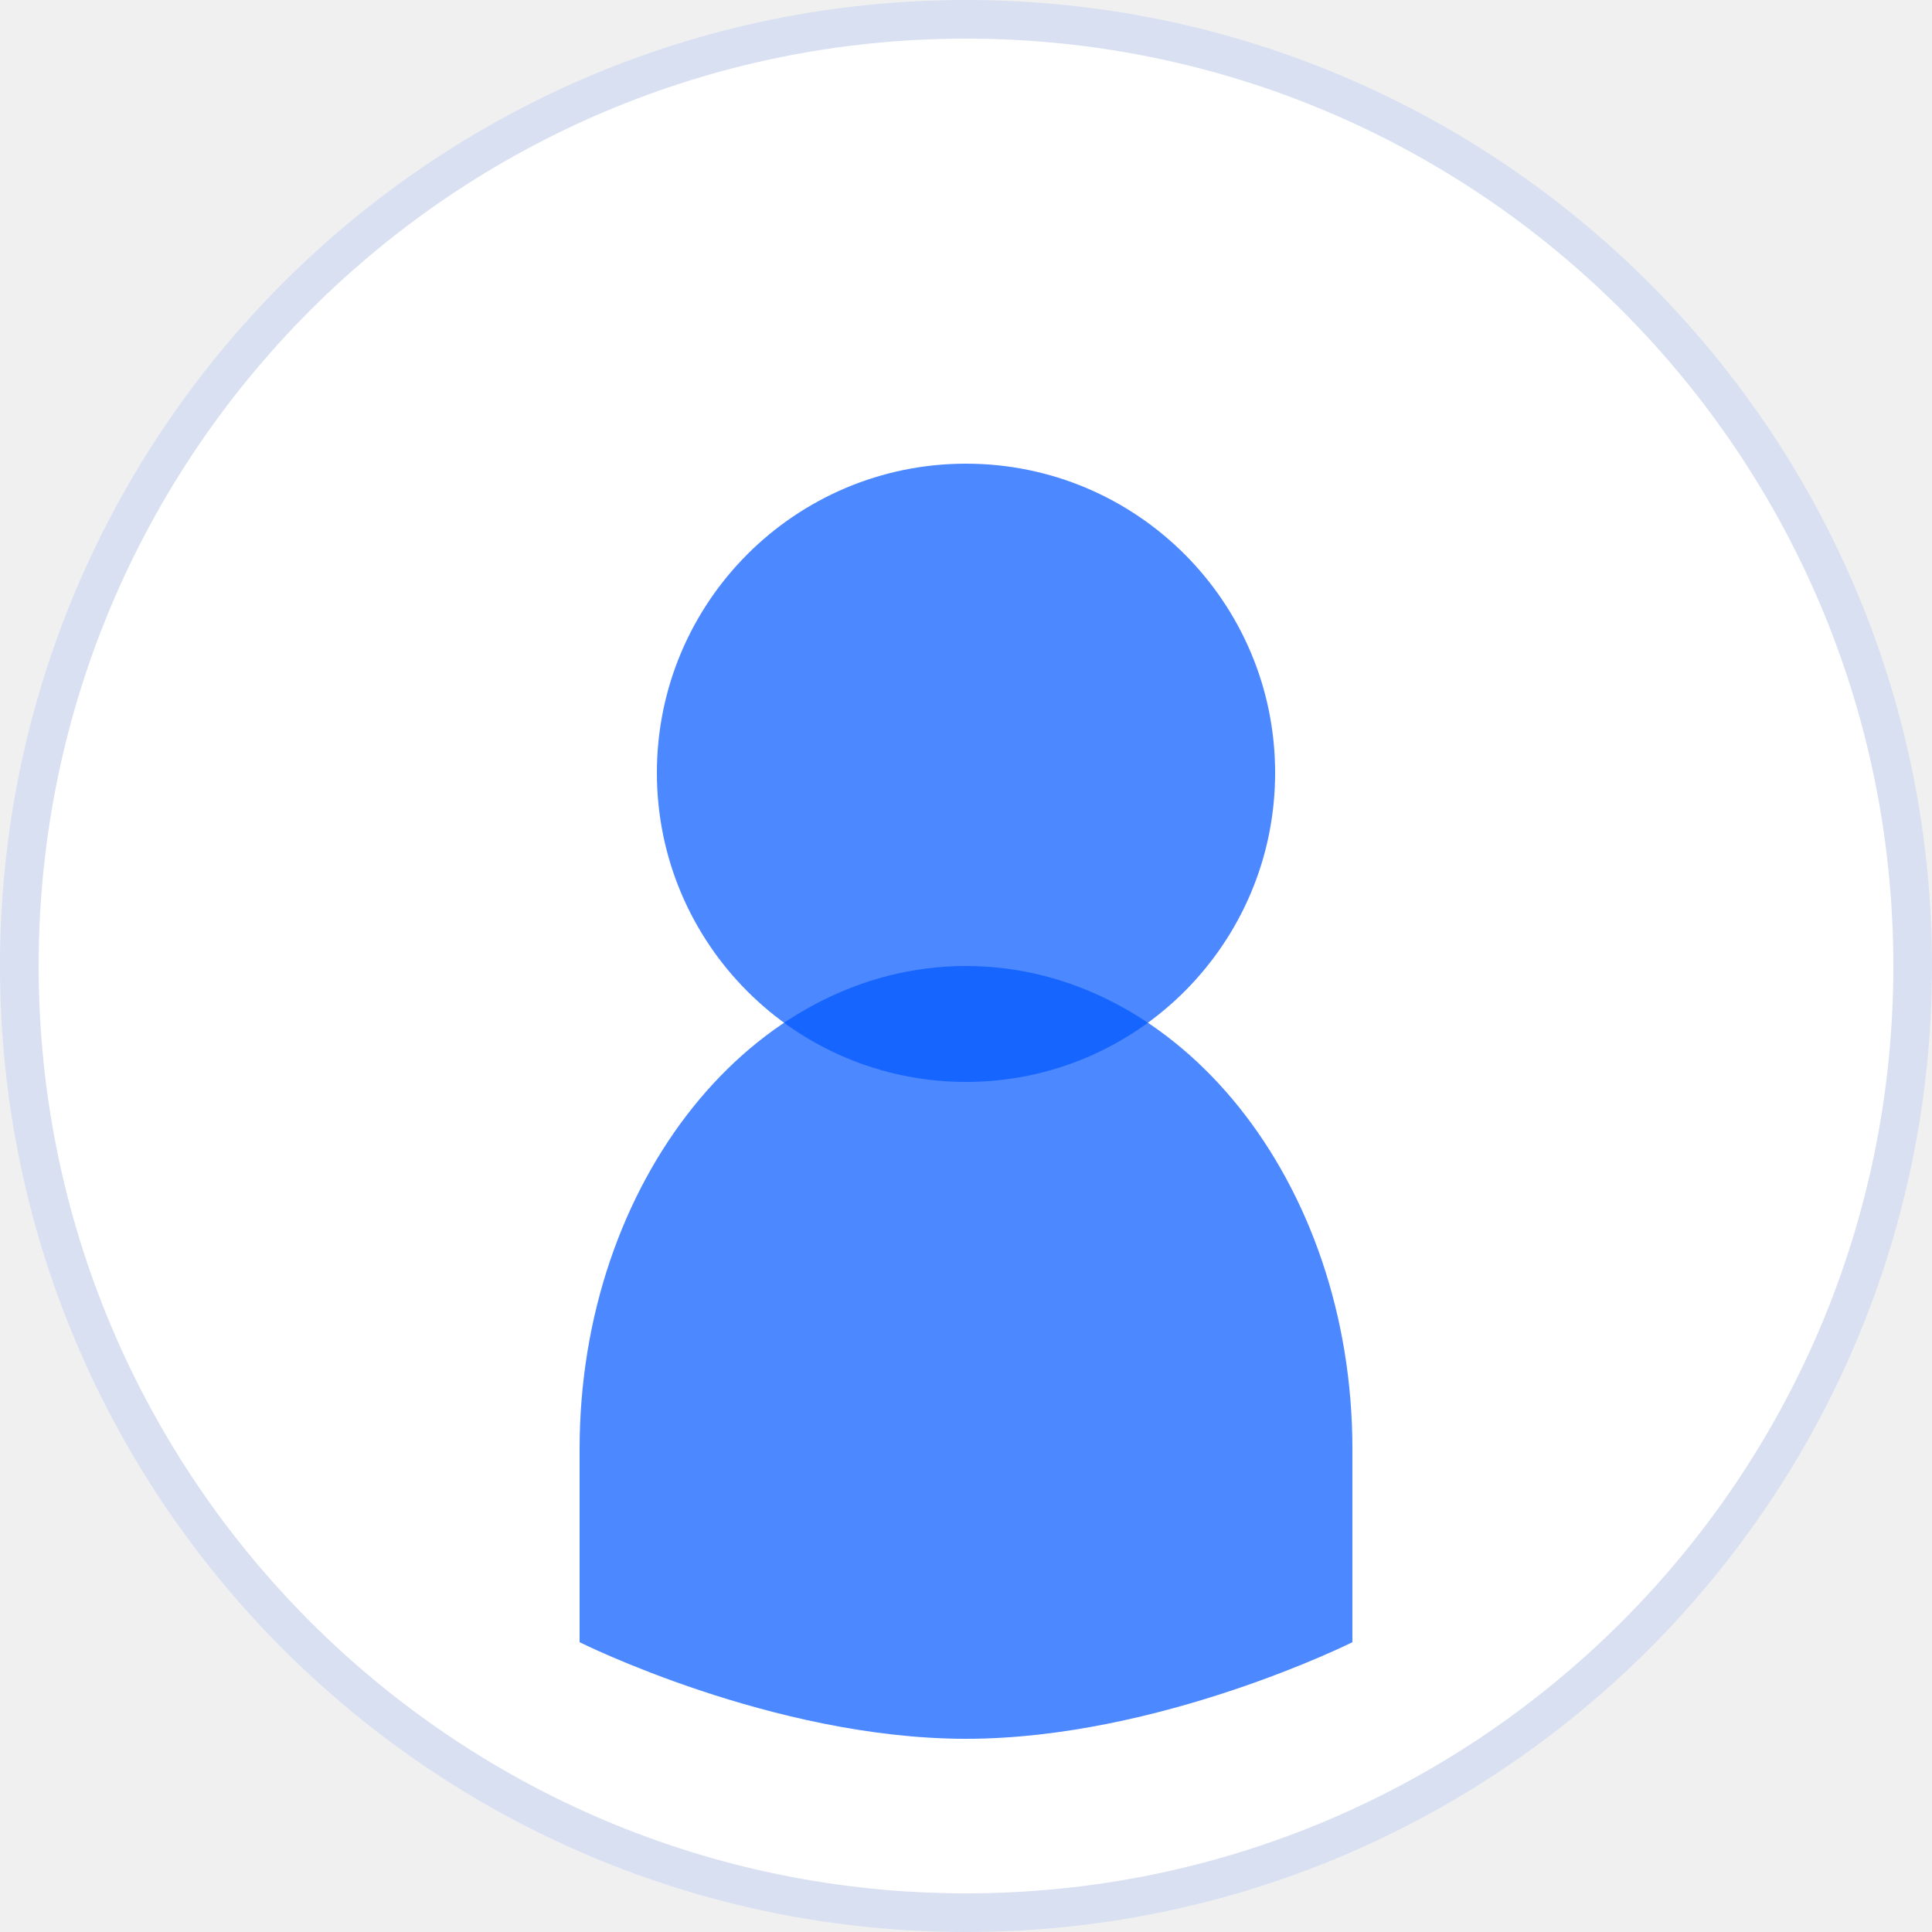
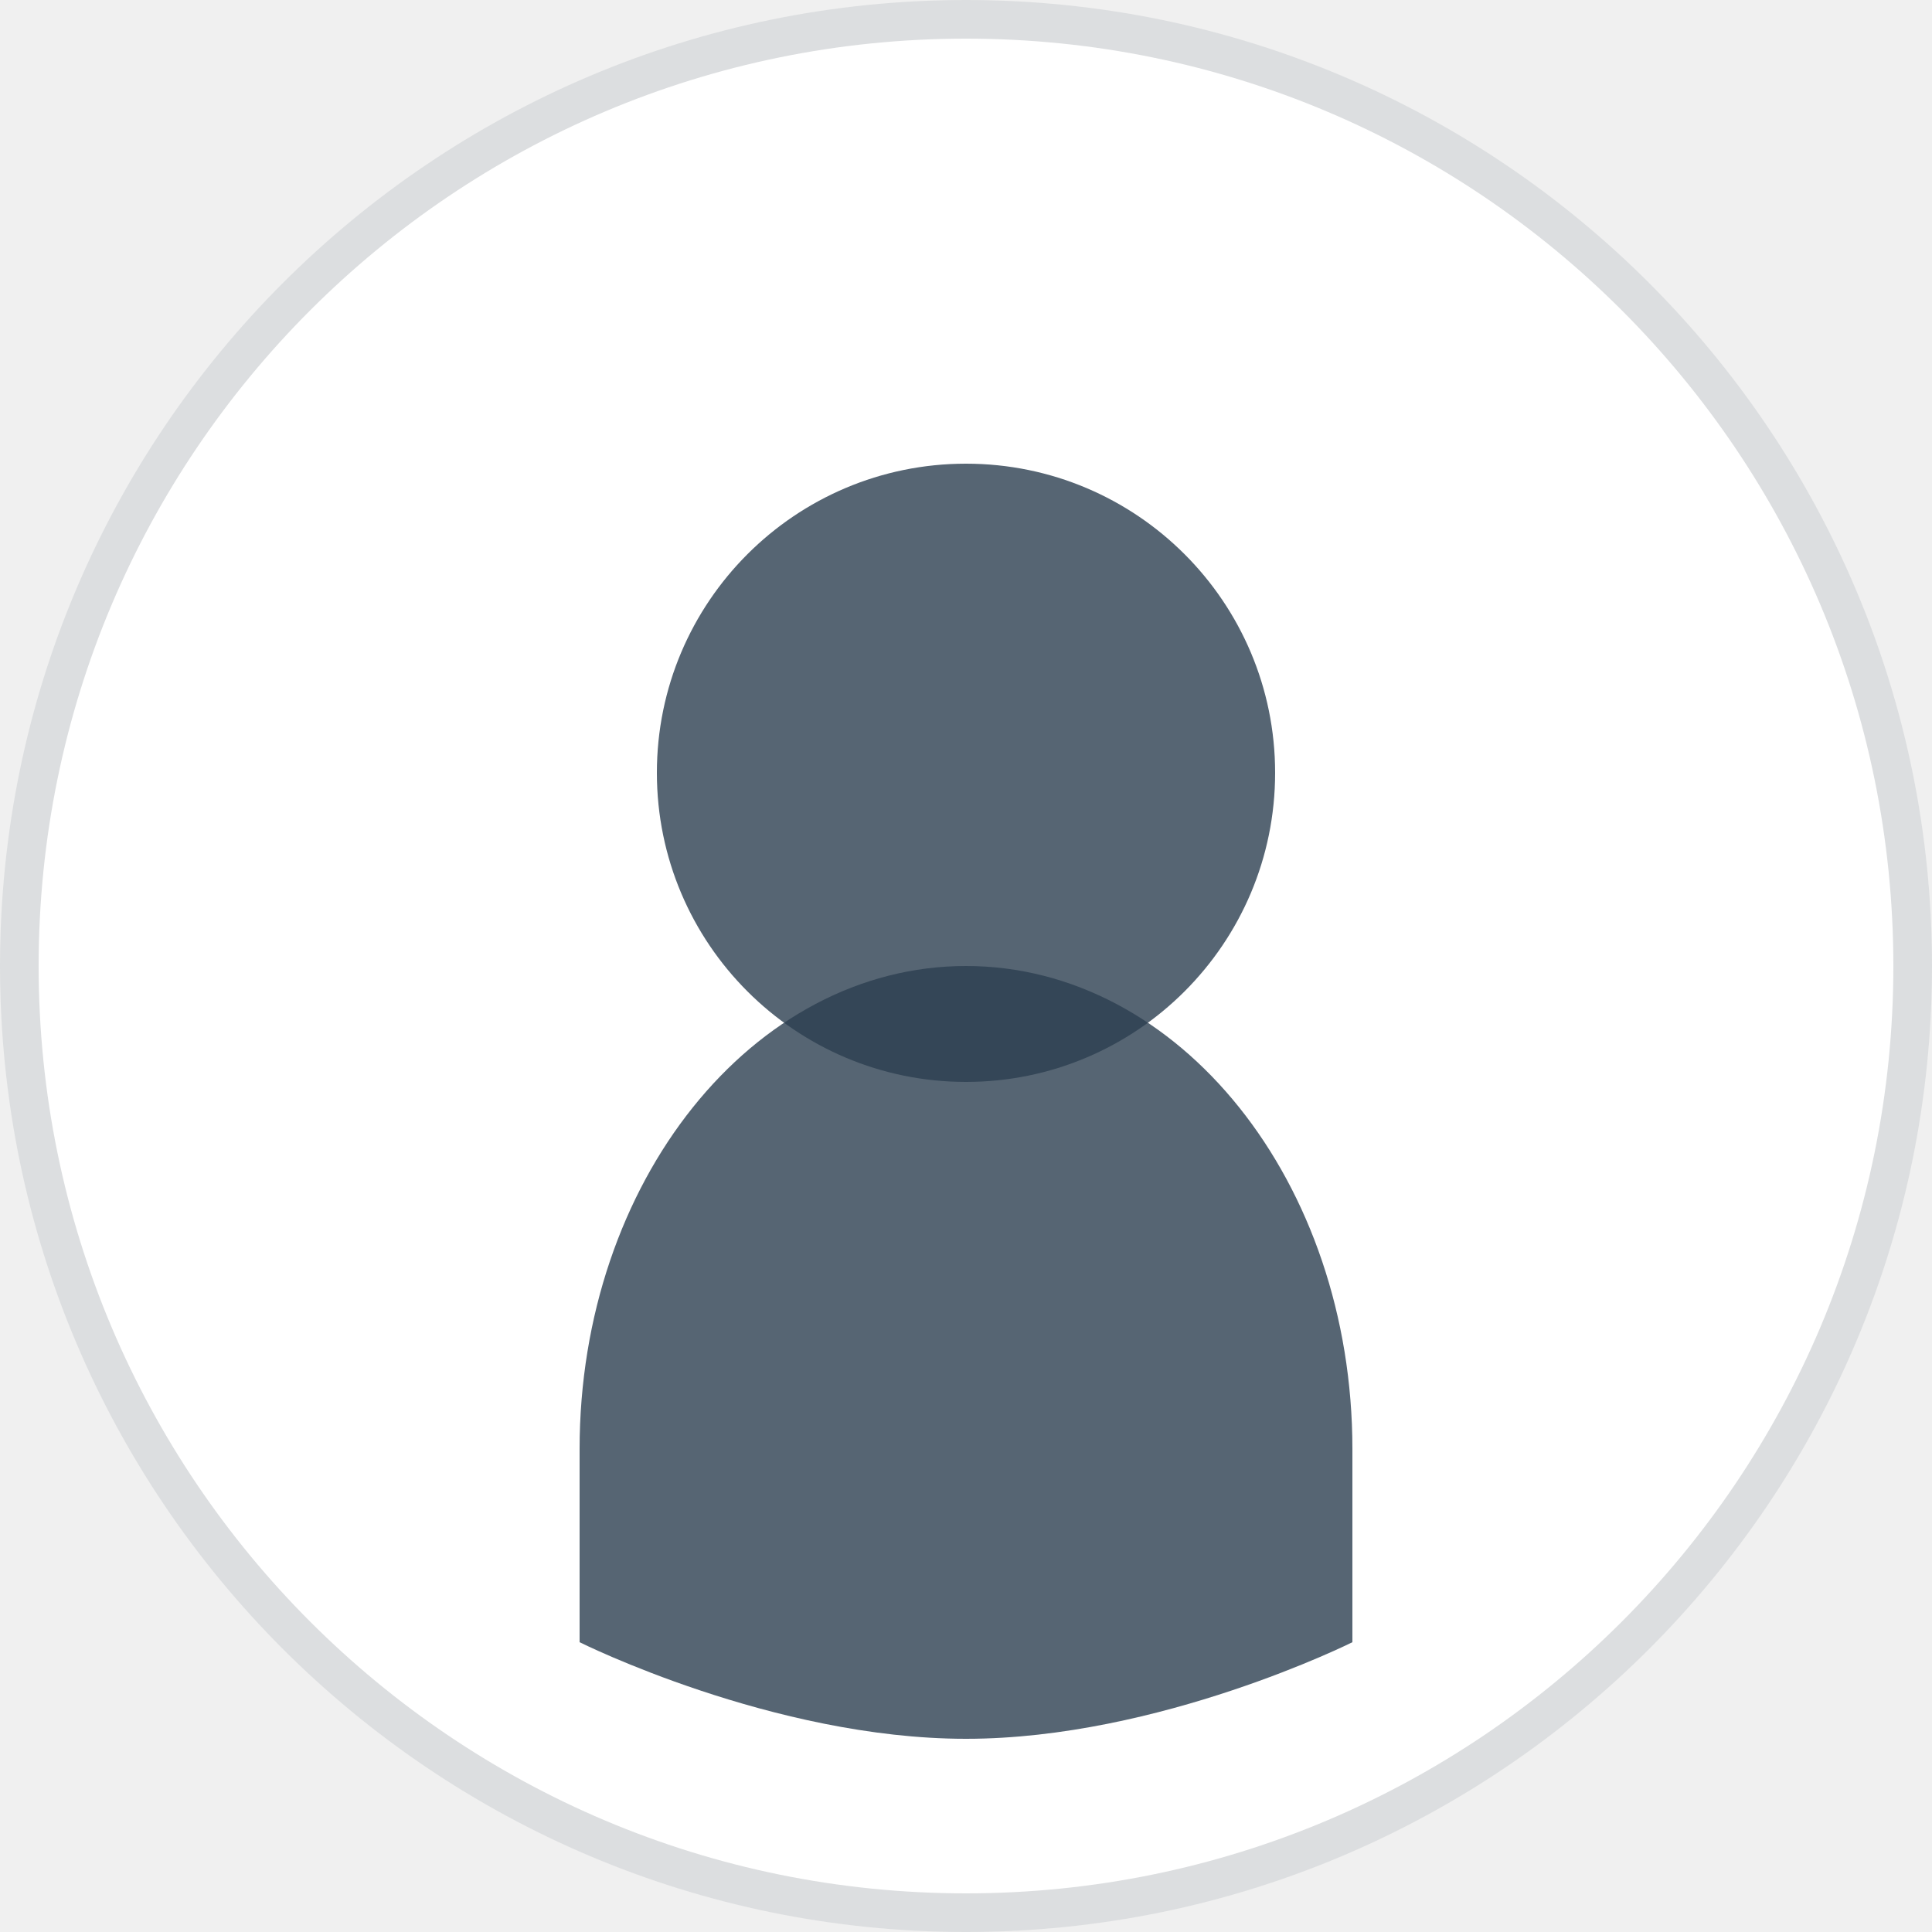
<svg xmlns="http://www.w3.org/2000/svg" width="100" height="100" viewBox="0 0 100 100" fill="none">
-   <circle cx="50" cy="50" r="50" fill="#0055FF" opacity="0.1" />
+   <circle cx="50" cy="50" r="50" fill="#2c3e50" opacity="0.1" />
  <circle cx="50" cy="50" r="48" fill="#FFFFFF" />
-   <circle cx="50" cy="40" r="16" fill="#0055FF" opacity="0.7" />
-   <path d="M30 75C30 61.193 38.954 50 50 50C61.046 50 70 61.193 70 75V85C70 85 60 90 50 90C40 90 30 85 30 85V75Z" fill="#0055FF" opacity="0.7" />
+   <circle cx="50" cy="40" r="16" fill="#2c3e50" opacity="0.8" />
+   <path d="M30 75C30 61.193 38.954 50 50 50C61.046 50 70 61.193 70 75V85C70 85 60 90 50 90C40 90 30 85 30 85V75Z" fill="#2c3e50" opacity="0.8" />
</svg>
